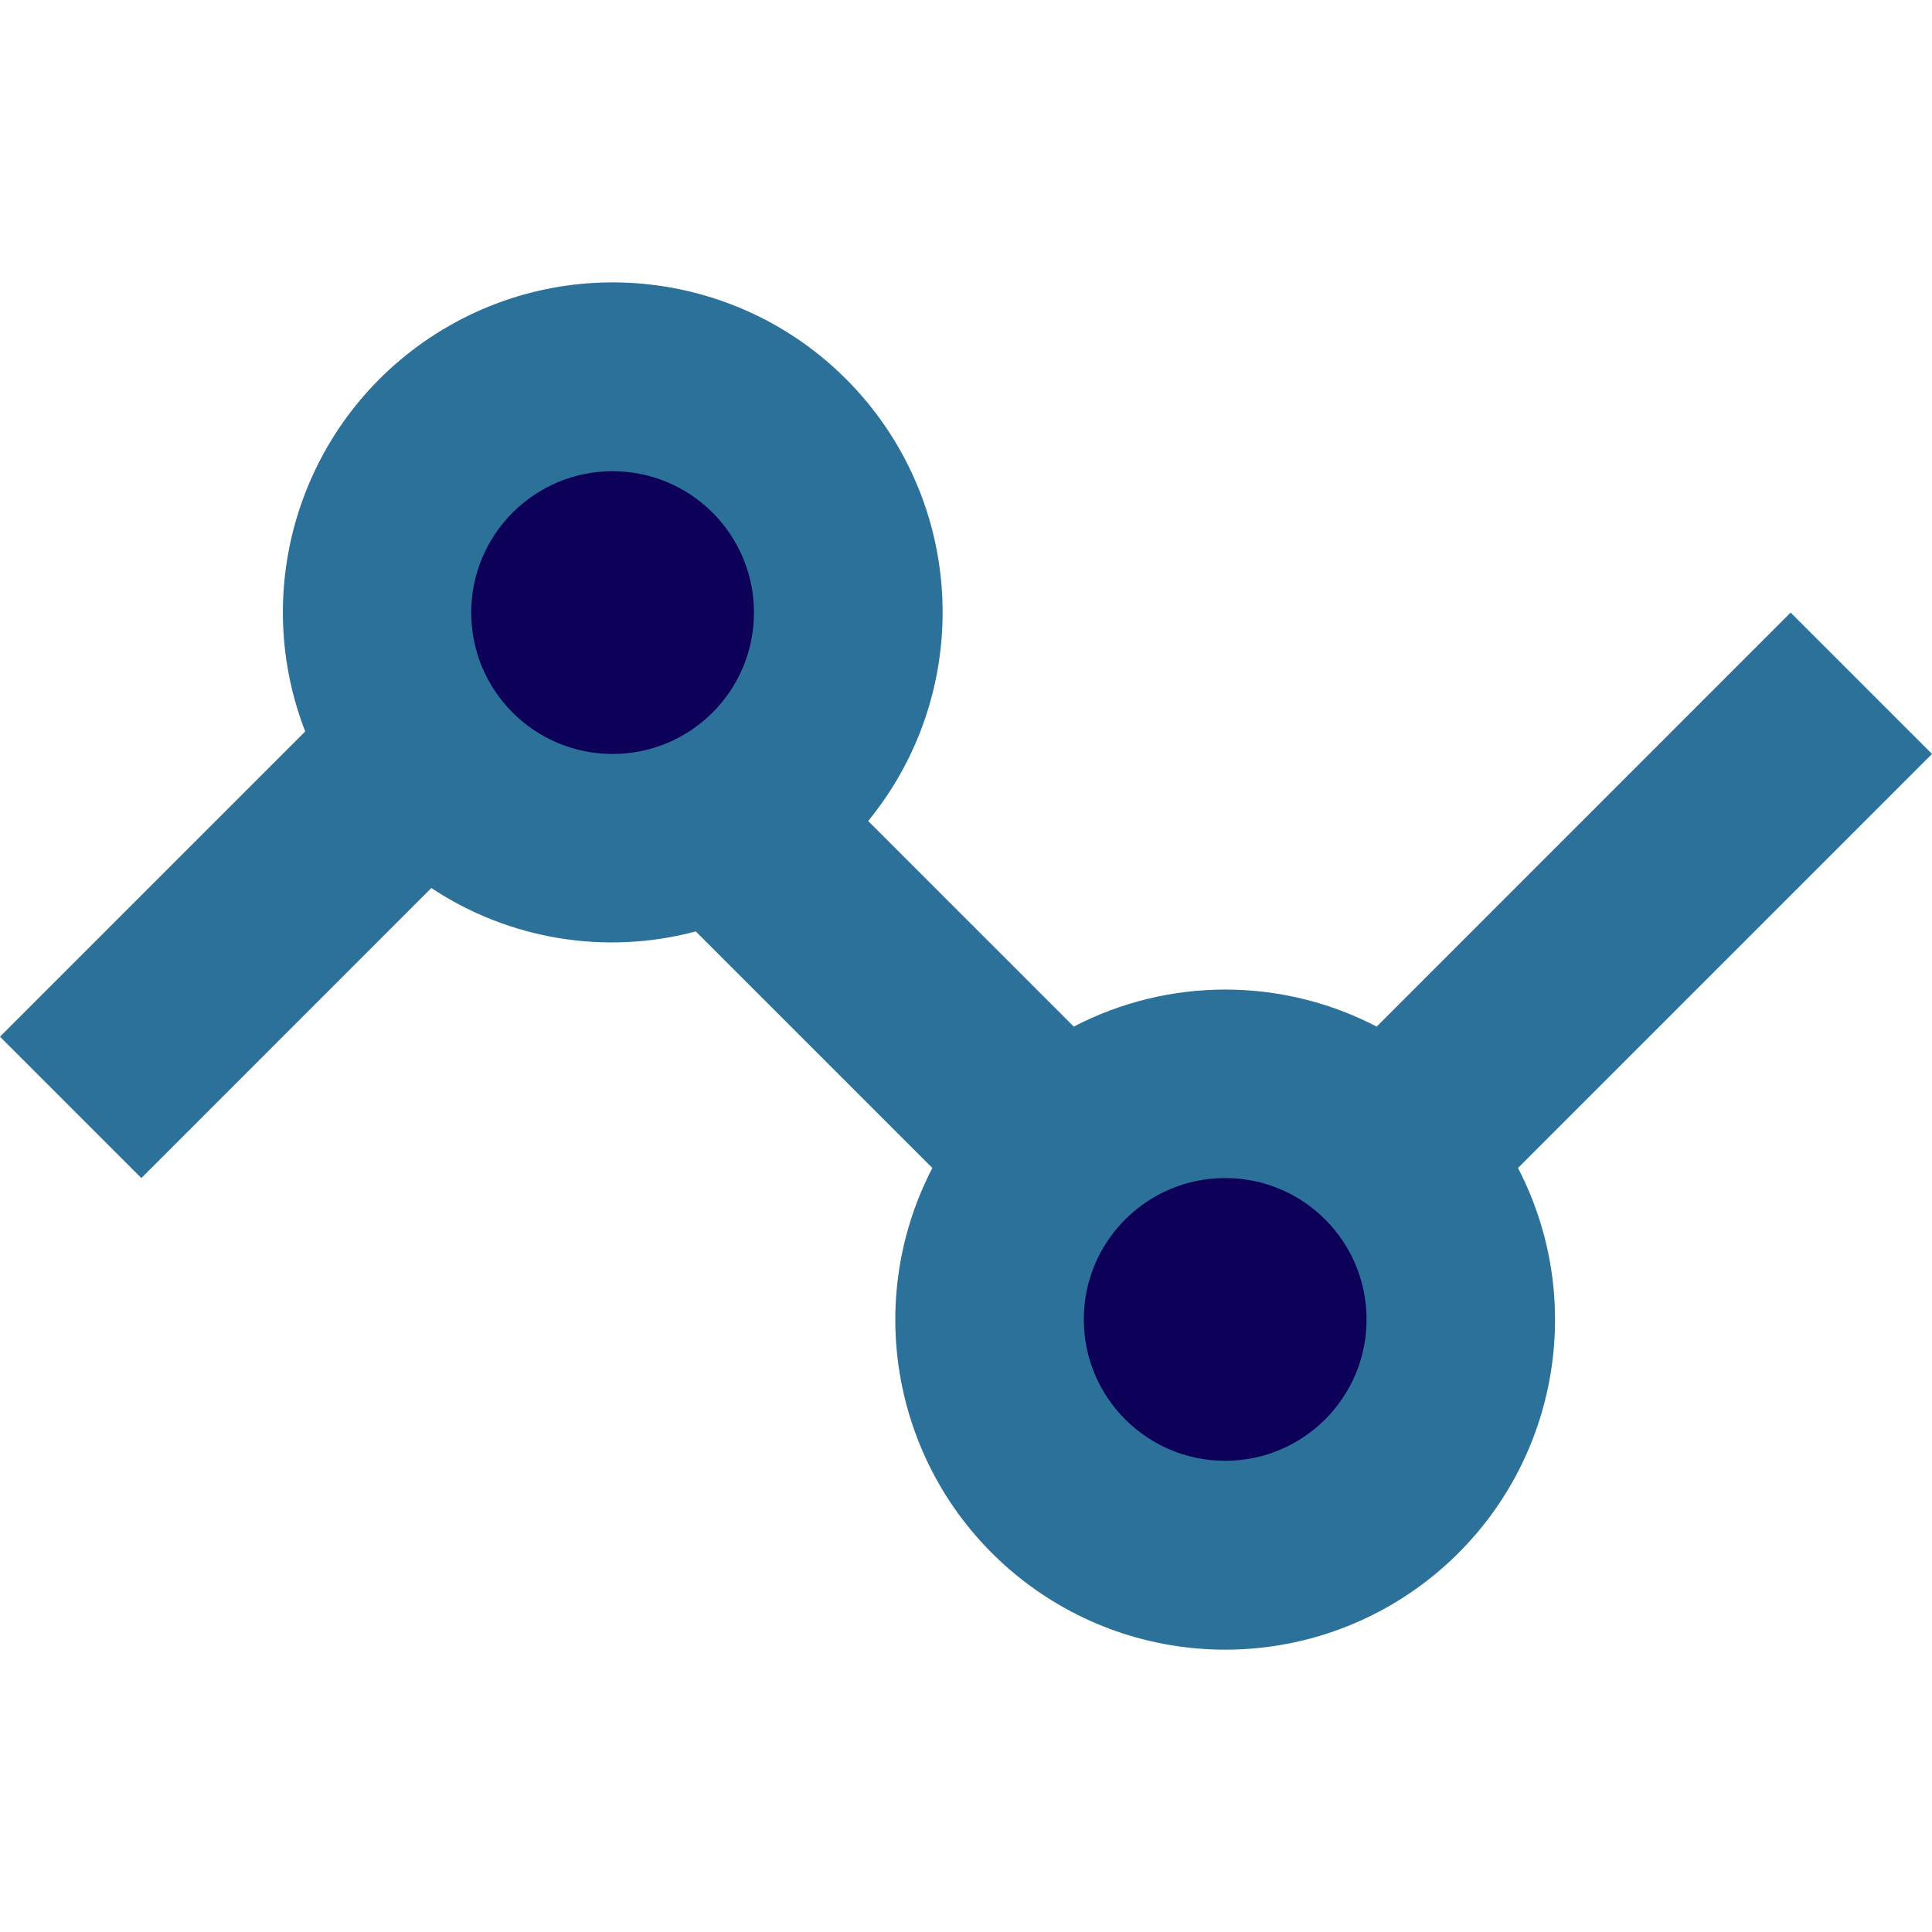
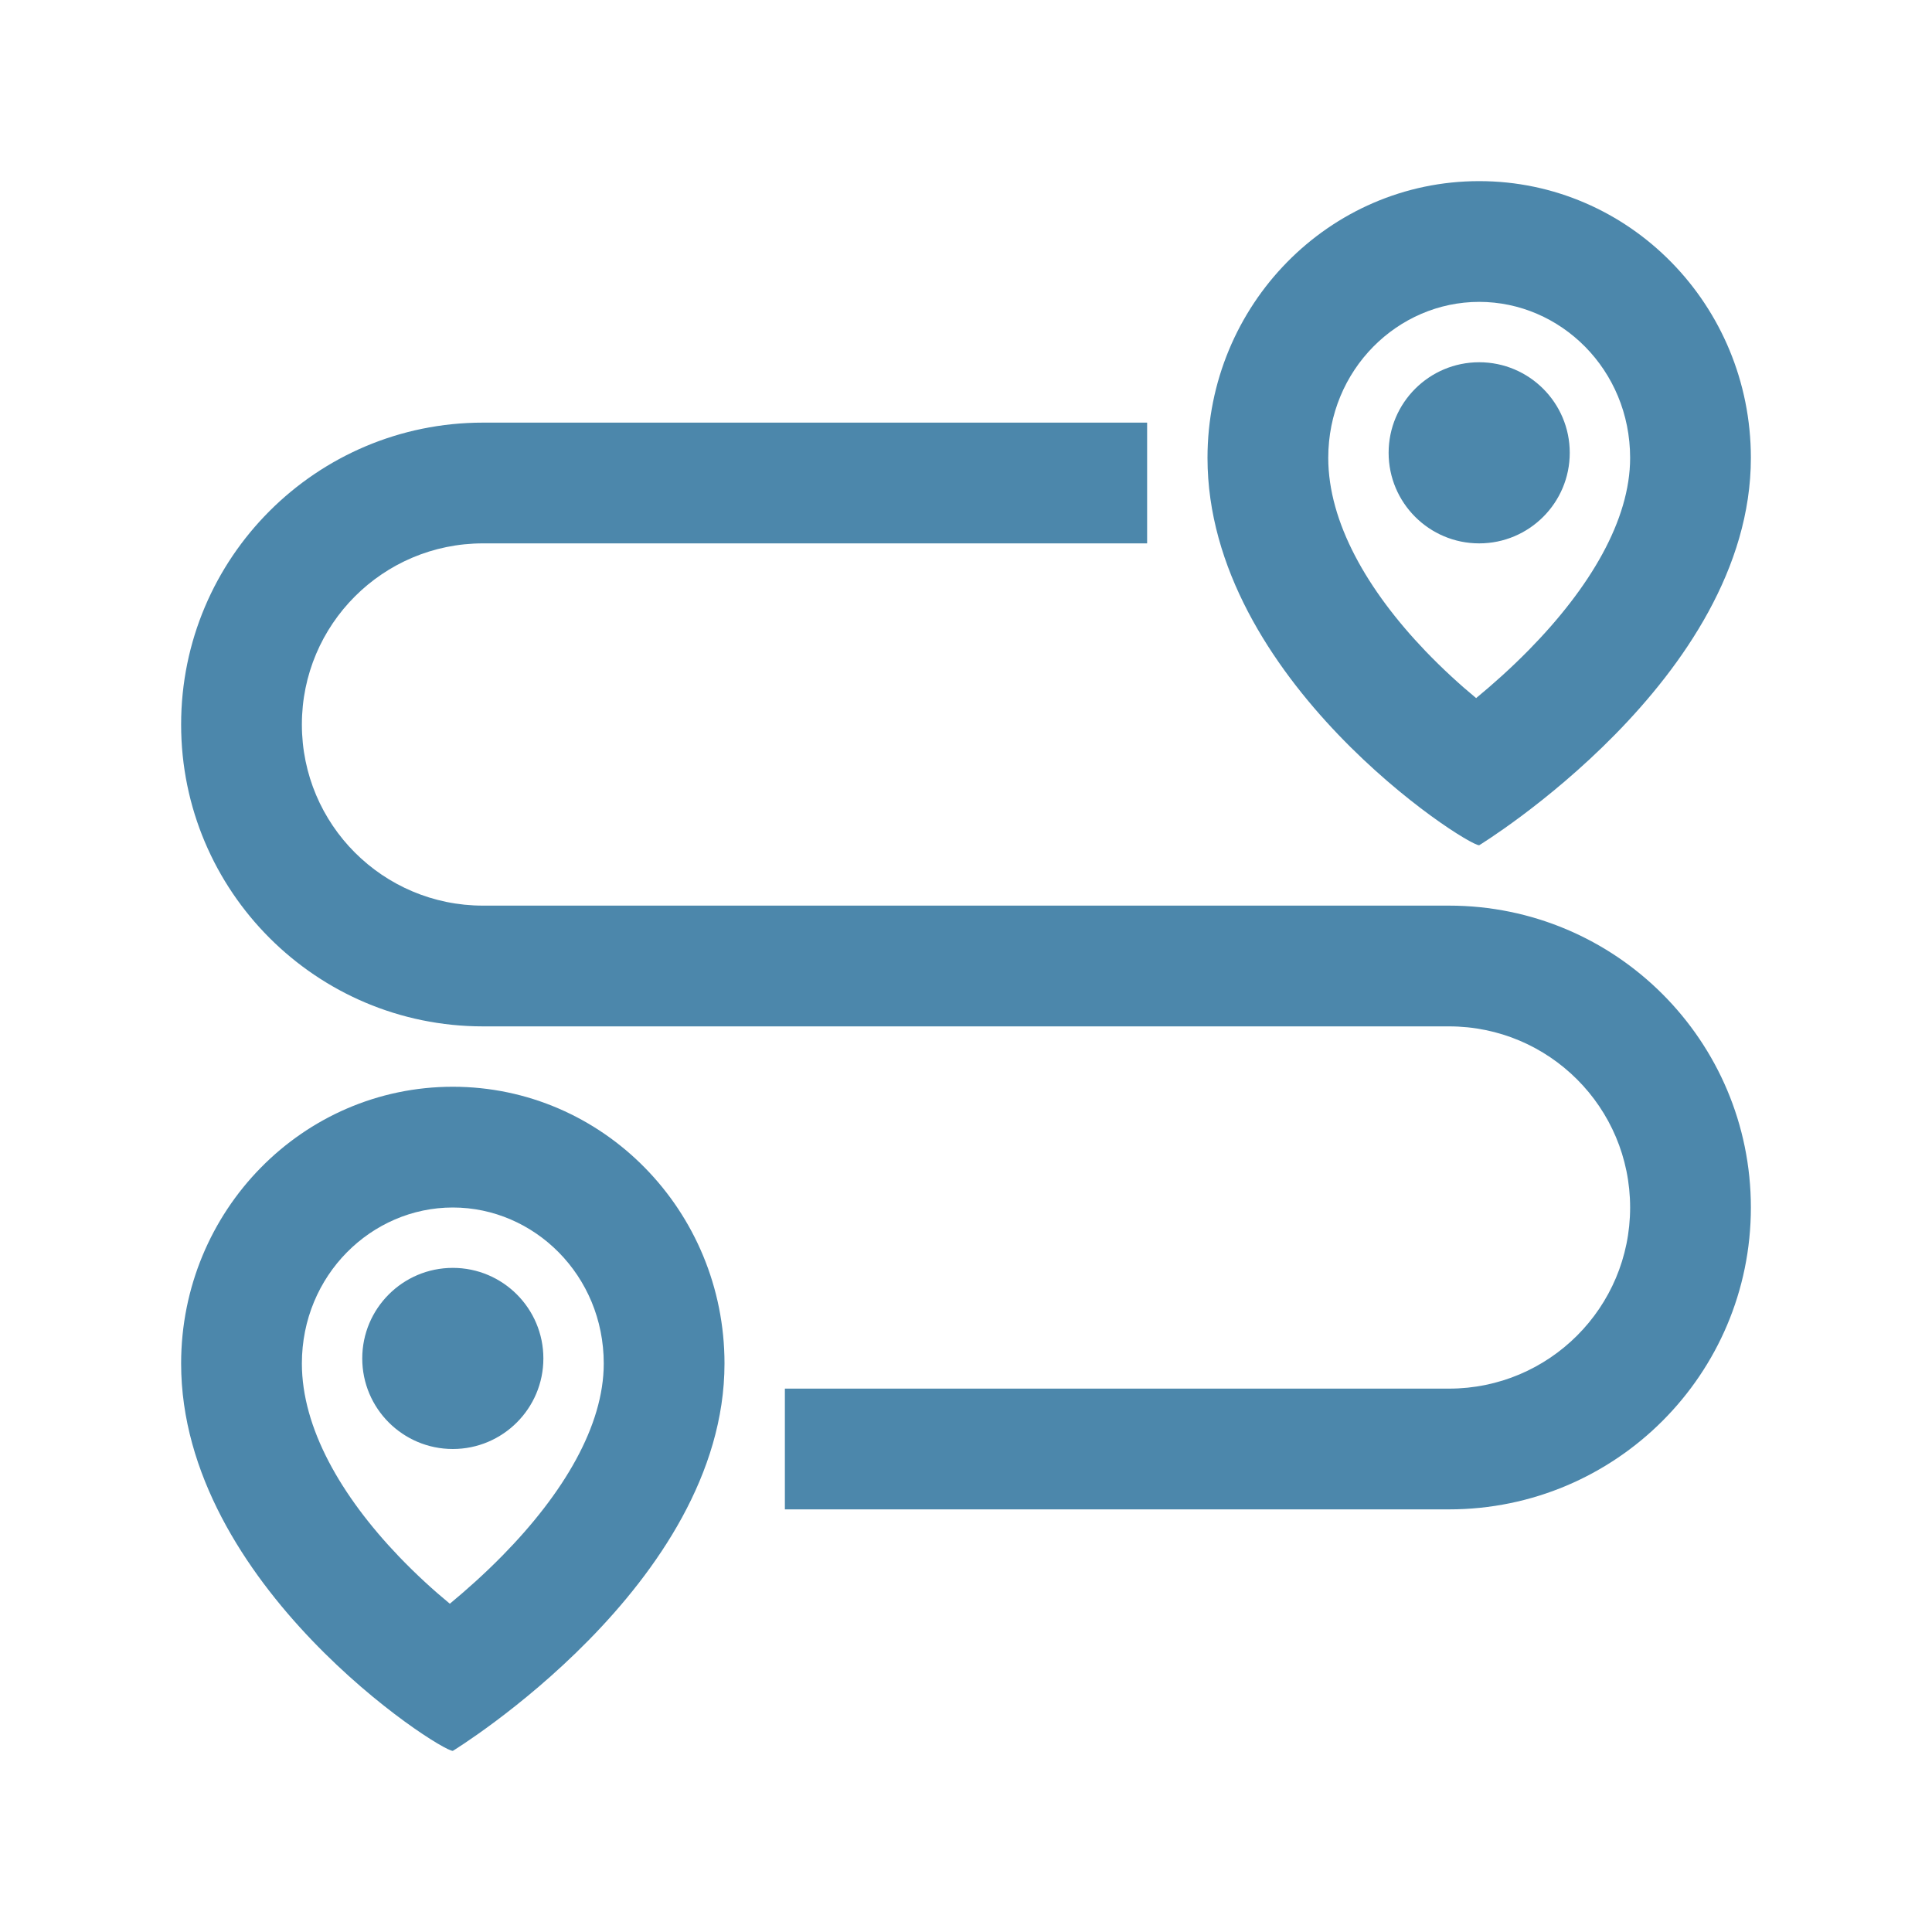
- <svg xmlns="http://www.w3.org/2000/svg" width="256px" height="256px" viewBox="0 -6 41 41" version="1.1" fill="#000000">
+ <svg xmlns="http://www.w3.org/2000/svg" width="800px" height="800px" viewBox="0 0 24 24" fill="none">
  <g id="SVGRepo_bgCarrier" stroke-width="0" />
  <g id="SVGRepo_tracerCarrier" stroke-linecap="round" stroke-linejoin="round" />
  <g id="SVGRepo_iconCarrier">
-     <defs> </defs>
-     <g id="Vivid.JS" stroke="none" stroke-width="1" fill="none" fill-rule="evenodd">
-       <g id="Vivid-Icons" transform="translate(-665, -179)">
-         <g id="Icons" transform="translate(37, 169)">
-           <g id="graph-poly" transform="translate(624, 0)">
-             <g transform="translate(4, 9)" id="Shape">
-               <path d="M32.214,19.786 C33.741,22.731 32.992,26.344 30.418,28.438 C27.845,30.532 24.155,30.532 21.582,28.438 C19.008,26.344 18.259,22.731 19.786,19.786 L14.766,14.766 C12.85,15.277 10.806,14.941 9.154,13.845 L3,20 L0,17 L6.477,10.523 C5.247,7.349 6.478,3.751 9.395,1.995 C12.311,0.24 16.068,0.838 18.296,3.411 C20.524,5.984 20.578,9.787 18.424,12.423 L22.787,16.786 C24.802,15.738 27.2,15.738 29.215,16.786 L38,8 L41,11 L32.214,19.786 Z" fill="#2b719a"> </path>
-               <path d="M13,5 C14.657,5 16,6.343 16,8 C16,9.657 14.657,11 13,11 C11.343,11 10,9.657 10,8 C10,6.343 11.343,5 13,5 Z M26,20 C27.657,20 29,21.343 29,23 C29,24.657 27.657,26 26,26 C24.343,26 23,24.657 23,23 C23,21.343 24.343,20 26,20 Z" fill="#0C0058"> </path>
-             </g>
-           </g>
-         </g>
-       </g>
-     </g>
+     <path fill-rule="evenodd" clip-rule="evenodd" d="M18.992 8.074C18.768 8.302 18.542 8.503 18.337 8.672C18.14 8.509 17.923 8.312 17.708 8.088C16.985 7.333 16.5 6.488 16.5 5.688C16.5 4.591 17.365 3.75 18.375 3.75C19.385 3.75 20.25 4.591 20.25 5.688C20.25 6.462 19.751 7.301 18.992 8.074ZM21.75 5.688C21.75 8.438 18.375 10.5 18.375 10.5C18.206 10.5 15 8.438 15 5.688C15 3.789 16.511 2.25 18.375 2.25C20.239 2.25 21.75 3.789 21.75 5.688ZM3.75 9C3.75 10.243 4.757 11.25 6 11.25H18C20.071 11.25 21.75 12.929 21.75 15C21.75 17.071 20.071 18.75 18 18.75H9.75V17.25H18C19.243 17.25 20.25 16.243 20.25 15C20.25 13.757 19.243 12.75 18 12.75H6C3.929 12.75 2.25 11.071 2.25 9C2.25 6.929 3.929 5.25 6 5.25L14.25 5.25V6.75L6 6.75C4.757 6.75 3.75 7.757 3.75 9ZM6.242 19.324C6.018 19.552 5.792 19.753 5.588 19.922C5.39 19.759 5.173 19.562 4.958 19.338C4.235 18.583 3.75 17.738 3.75 16.938C3.75 15.841 4.615 15 5.625 15C6.635 15 7.5 15.841 7.5 16.938C7.5 17.712 7.001 18.551 6.242 19.324ZM9 16.938C9 19.688 5.625 21.75 5.625 21.75C5.456 21.75 2.25 19.688 2.25 16.938C2.25 15.039 3.761 13.5 5.625 13.5C7.489 13.5 9 15.039 9 16.938ZM6.75 16.875C6.75 17.496 6.246 18 5.625 18C5.004 18 4.5 17.496 4.5 16.875C4.5 16.254 5.004 15.75 5.625 15.75C6.246 15.75 6.75 16.254 6.75 16.875ZM18.375 6.75C18.996 6.75 19.5 6.246 19.5 5.625C19.5 5.004 18.996 4.5 18.375 4.5C17.754 4.5 17.25 5.004 17.25 5.625C17.25 6.246 17.754 6.75 18.375 6.75Z" fill="#4c87ab" />
  </g>
</svg>
